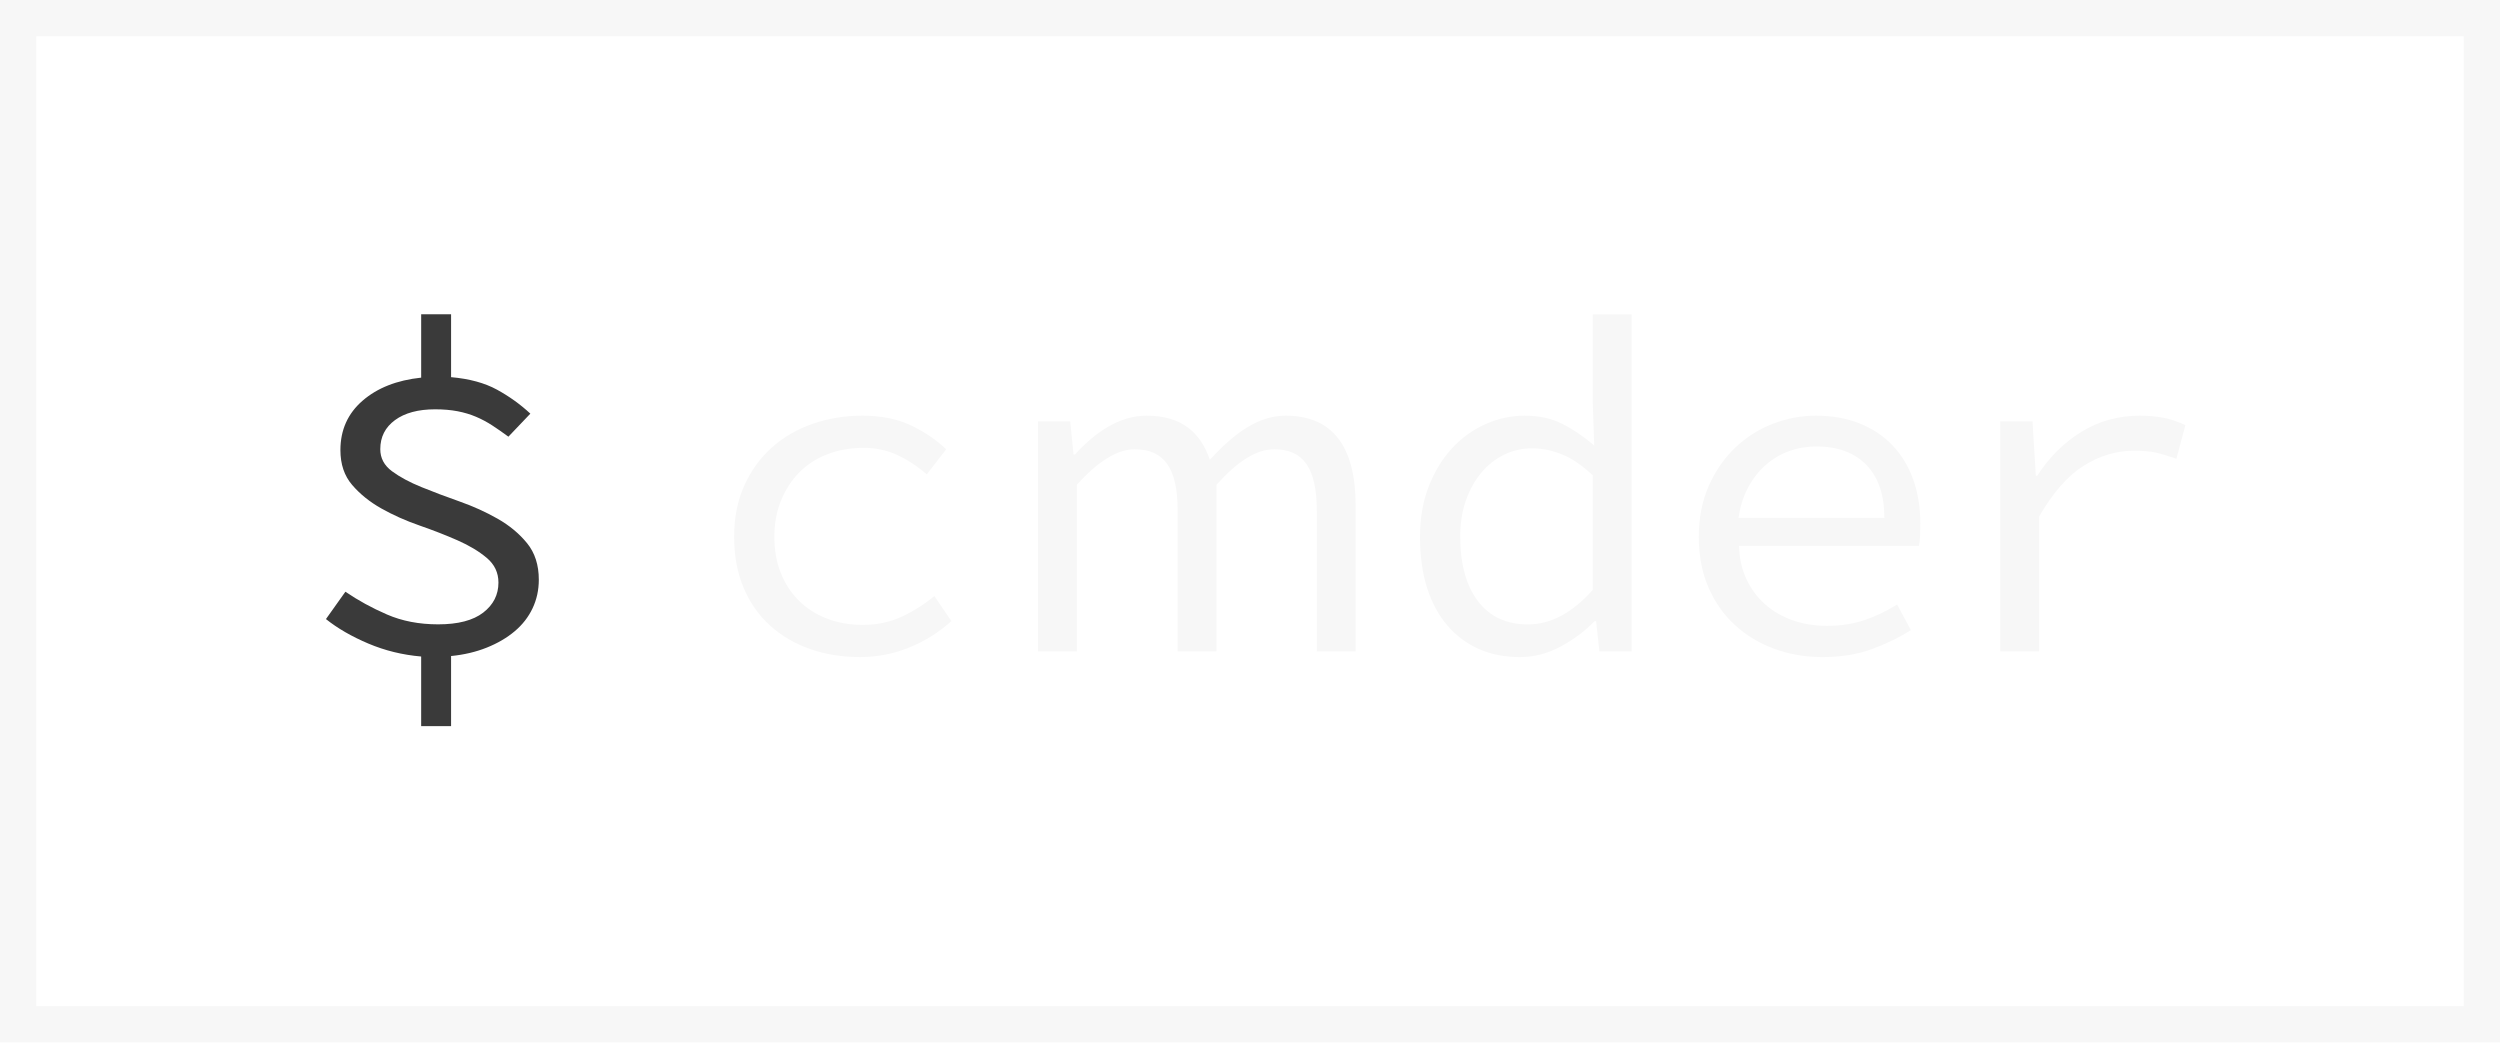
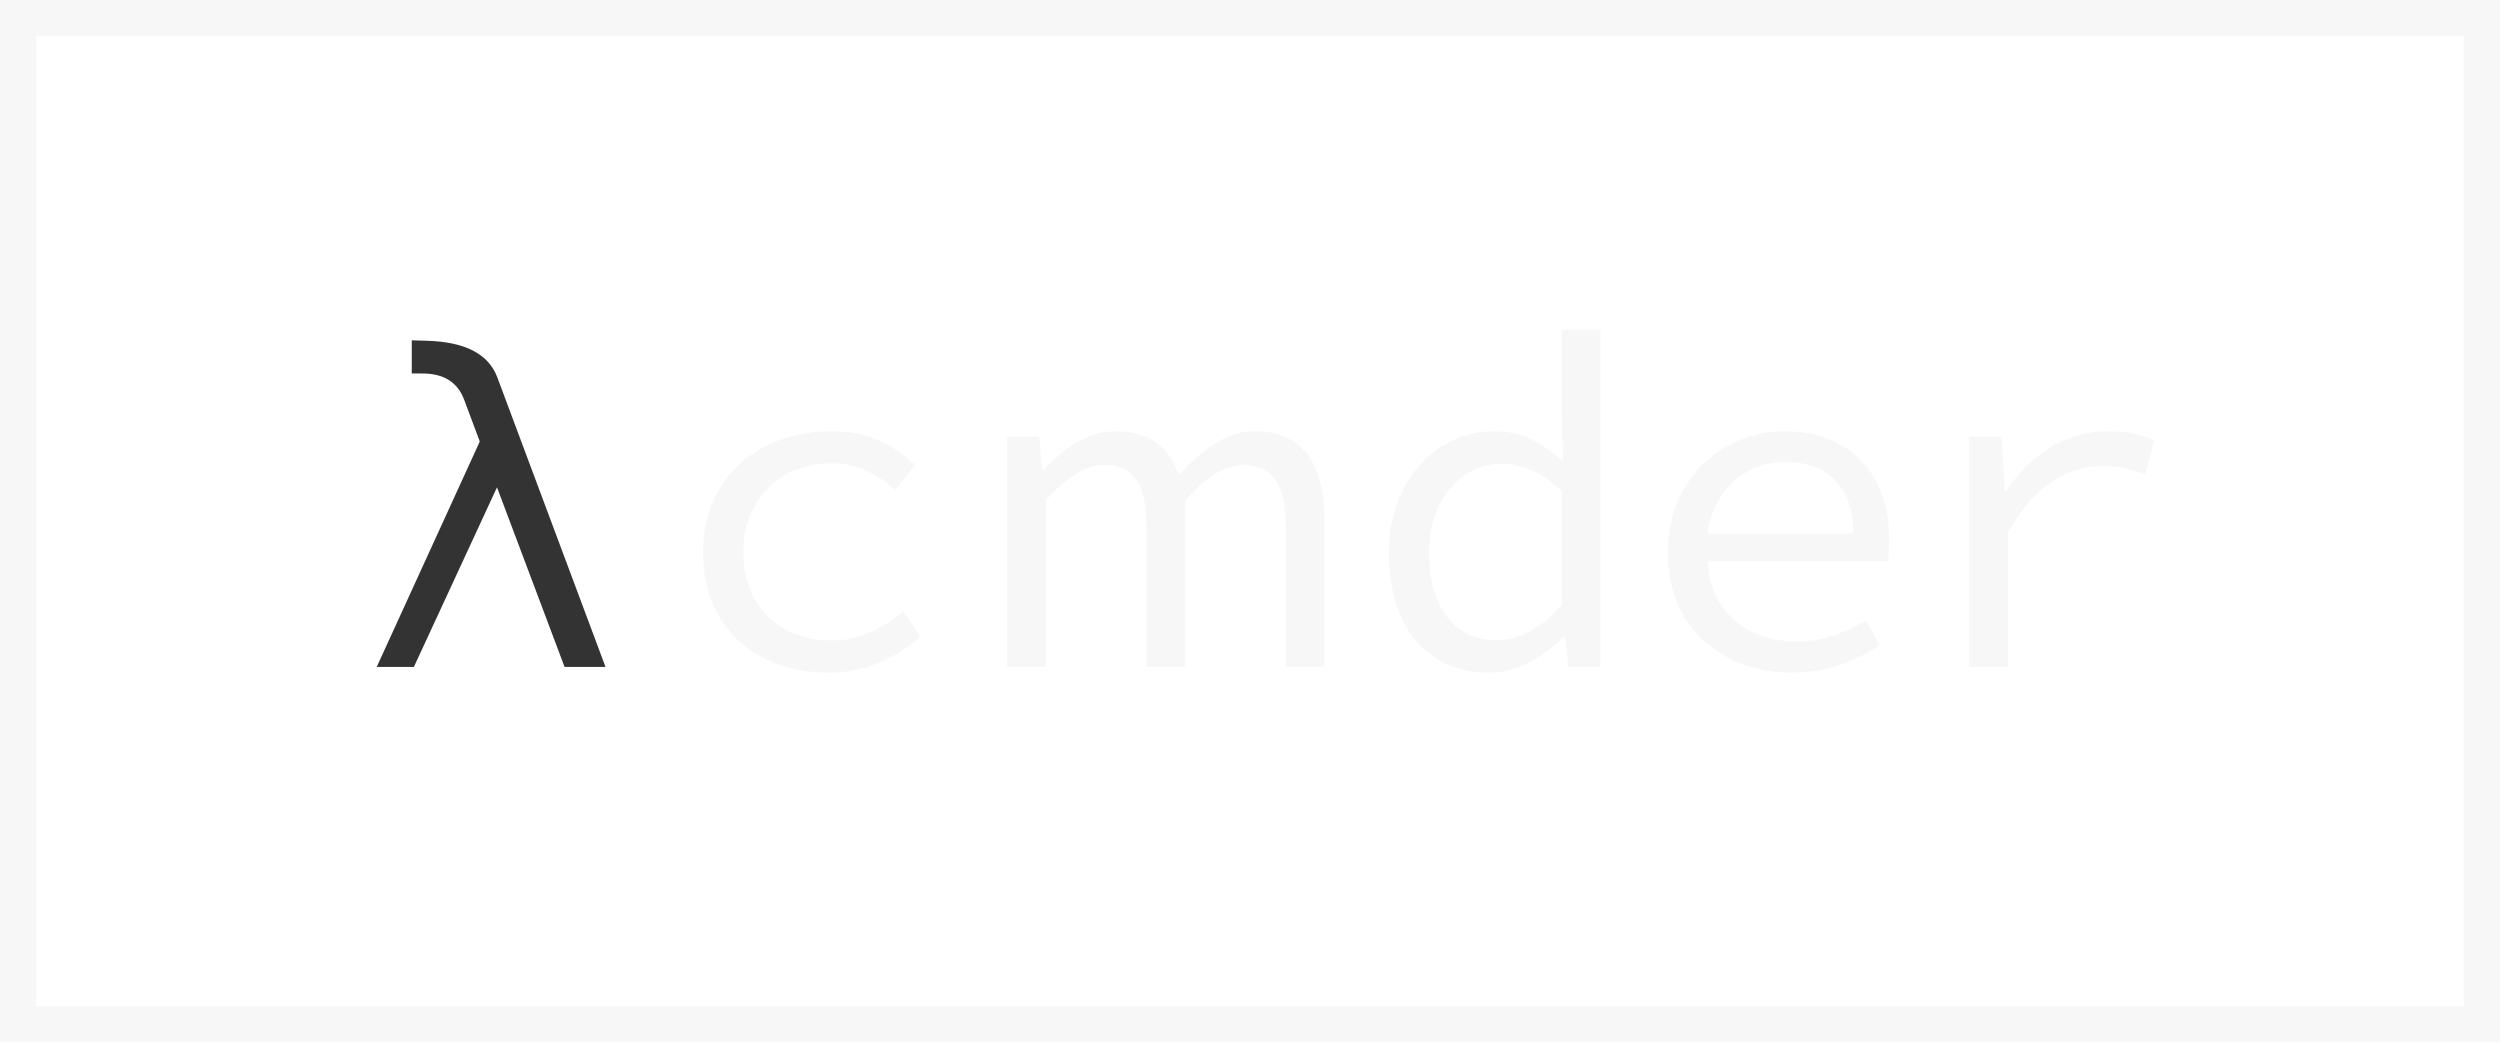
<svg xmlns="http://www.w3.org/2000/svg" version="1.1" id="Layer_1" x="0px" y="0px" width="482.334px" height="201.119px" viewBox="0 0 482.334 201.119" enable-background="new 0 0 482.334 201.119" xml:space="preserve">
  <g>
-     <path fill="#F7F7F7" d="M141.64,103.577c0-3.713,0.653-7.016,1.963-9.909c1.309-2.891,3.089-5.342,5.342-7.352   c2.252-2.009,4.886-3.53,7.899-4.566c3.014-1.035,6.194-1.553,9.543-1.553c3.653,0,6.804,0.639,9.452,1.918   c2.648,1.278,4.886,2.801,6.712,4.566l-3.745,4.84c-1.826-1.583-3.73-2.831-5.708-3.744c-1.979-0.914-4.125-1.37-6.438-1.37   c-2.557,0-4.901,0.411-7.032,1.233c-2.132,0.822-3.943,1.995-5.434,3.516c-1.492,1.522-2.664,3.333-3.516,5.434   c-0.854,2.101-1.279,4.429-1.279,6.986s0.411,4.872,1.233,6.941c0.822,2.07,1.978,3.851,3.47,5.342   c1.491,1.493,3.288,2.648,5.388,3.47c2.101,0.822,4.429,1.233,6.986,1.233c2.74,0,5.251-0.532,7.534-1.598   c2.283-1.064,4.368-2.389,6.256-3.973l3.288,4.84c-2.436,2.192-5.16,3.897-8.173,5.114s-6.165,1.826-9.452,1.826   c-3.47,0-6.682-0.518-9.635-1.552c-2.954-1.035-5.525-2.542-7.717-4.521c-2.192-1.978-3.897-4.414-5.114-7.306   C142.247,110.503,141.64,107.23,141.64,103.577z" />
-     <path fill="#F7F7F7" d="M200.269,81.294h6.21l0.639,6.393h0.274c3.835-4.201,8.493-7.489,13.79-7.489   c6.758,0,10.411,3.197,12.237,8.493c4.657-5.022,9.224-8.493,14.612-8.493c9.132,0,13.516,6.027,13.516,17.352v28.128h-7.489   V98.554c0-8.311-2.648-11.872-8.219-11.872c-3.47,0-7.032,2.283-11.142,6.849v32.146h-7.488V98.554   c0-8.311-2.648-11.872-8.311-11.872c-3.288,0-7.032,2.283-11.142,6.849v32.146h-7.488V81.294z" />
-     <path fill="#F7F7F7" d="M273.967,103.577c0-3.591,0.562-6.833,1.689-9.726c1.125-2.891,2.618-5.342,4.475-7.352   c1.855-2.009,4.002-3.562,6.438-4.657c2.436-1.096,4.963-1.644,7.58-1.644c2.74,0,5.145,0.518,7.215,1.553   c2.068,1.036,4.141,2.436,6.211,4.201l-0.275-8.219V60.654h7.49v65.023h-6.211l-0.639-5.845h-0.275   c-1.826,1.888-4.004,3.516-6.529,4.886c-2.527,1.37-5.16,2.055-7.898,2.055c-2.924,0-5.557-0.518-7.9-1.552   s-4.369-2.542-6.072-4.521c-1.705-1.978-3.014-4.398-3.928-7.26C274.423,110.579,273.967,107.291,273.967,103.577z    M281.729,103.485c0,5.358,1.143,9.529,3.426,12.512c2.283,2.983,5.492,4.475,9.635,4.475c4.383,0,8.553-2.222,12.51-6.667V91.705   c-2.008-1.886-3.973-3.226-5.891-4.018c-1.916-0.791-3.85-1.188-5.799-1.188s-3.76,0.411-5.434,1.233   c-1.674,0.822-3.137,1.979-4.383,3.471c-1.248,1.492-2.238,3.273-2.969,5.342C282.094,98.615,281.729,100.928,281.729,103.485z" />
-     <path fill="#F7F7F7" d="M327.756,103.577c0-3.653,0.639-6.925,1.917-9.817c1.279-2.891,2.969-5.342,5.069-7.352   c2.1-2.009,4.505-3.546,7.214-4.612c2.709-1.064,5.494-1.598,8.356-1.598c3.165,0,5.996,0.502,8.493,1.507   c2.496,1.005,4.612,2.42,6.347,4.247c1.735,1.827,3.06,4.019,3.973,6.575c0.913,2.557,1.37,5.388,1.37,8.493   c0,0.792-0.016,1.568-0.046,2.329c-0.031,0.762-0.106,1.416-0.229,1.963h-34.703c0.061,2.375,0.532,4.506,1.416,6.393   c0.882,1.888,2.069,3.502,3.562,4.84c1.491,1.34,3.256,2.375,5.297,3.105c2.039,0.73,4.276,1.096,6.712,1.096   c2.617,0,5.008-0.365,7.169-1.096s4.277-1.735,6.348-3.014l2.648,4.932c-2.192,1.401-4.689,2.618-7.489,3.653   c-2.801,1.035-5.997,1.552-9.589,1.552c-3.287,0-6.378-0.534-9.27-1.598s-5.419-2.587-7.579-4.566   c-2.162-1.978-3.867-4.398-5.114-7.26C328.379,110.487,327.756,107.23,327.756,103.577z M363.555,99.924   c0-4.443-1.157-7.854-3.471-10.229c-2.314-2.374-5.541-3.562-9.68-3.562c-1.827,0-3.578,0.306-5.252,0.914   c-1.675,0.609-3.182,1.507-4.521,2.694c-1.34,1.187-2.466,2.634-3.379,4.338c-0.913,1.705-1.522,3.653-1.826,5.845H363.555z" />
-     <path fill="#F7F7F7" d="M385.928,81.294h6.21l0.64,10.502h0.274c2.313-3.591,5.159-6.422,8.538-8.493   c3.379-2.069,7.138-3.105,11.279-3.105c1.644,0,3.164,0.137,4.565,0.411c1.4,0.274,2.8,0.746,4.201,1.416l-1.735,6.484   c-1.584-0.548-2.908-0.943-3.973-1.187c-1.065-0.243-2.481-0.365-4.246-0.365c-3.35,0-6.562,0.958-9.635,2.876   c-3.075,1.918-5.952,5.191-8.63,9.817v26.027h-7.489V81.294z" />
-   </g>
-   <g>
-     <path fill="#3A3A3A" d="M98.088,84.25c-1.091-0.801-2.133-1.528-3.126-2.176c-0.995-0.648-2.037-1.204-3.126-1.667   c-1.091-0.463-2.277-0.817-3.559-1.065c-1.283-0.246-2.726-0.371-4.328-0.371c-3.27,0-5.852,0.695-7.743,2.083   c-1.892,1.389-2.837,3.257-2.837,5.603c0,1.729,0.753,3.148,2.26,4.26c1.506,1.111,3.398,2.13,5.675,3.056   c2.275,0.926,4.728,1.852,7.358,2.778c2.628,0.926,5.081,2.038,7.358,3.334c2.275,1.296,4.167,2.871,5.675,4.723   c1.506,1.852,2.26,4.199,2.26,7.038c0,1.977-0.401,3.813-1.202,5.51c-0.802,1.699-1.957,3.18-3.462,4.445   c-1.507,1.266-3.303,2.315-5.386,3.148c-2.084,0.833-4.376,1.375-6.877,1.621v13.52h-5.771v-13.427   c-3.592-0.308-6.99-1.142-10.195-2.5c-3.207-1.357-5.932-2.932-8.175-4.723l3.751-5.278c2.436,1.667,5.113,3.134,8.031,4.398   c2.917,1.266,6.204,1.898,9.859,1.898c3.847,0,6.748-0.755,8.705-2.269c1.955-1.512,2.934-3.441,2.934-5.788   c0-1.913-0.754-3.503-2.26-4.769c-1.507-1.265-3.383-2.392-5.627-3.38c-2.245-0.987-4.698-1.945-7.358-2.871   c-2.662-0.926-5.114-2.021-7.358-3.288c-2.246-1.264-4.121-2.778-5.627-4.537c-1.507-1.76-2.26-3.997-2.26-6.714   c0-3.889,1.426-7.068,4.28-9.538c2.853-2.469,6.62-3.95,11.301-4.445V60.636h5.771v12.131c3.526,0.31,6.476,1.111,8.849,2.408   c2.372,1.296,4.521,2.84,6.444,4.63L98.088,84.25z" />
+     <path fill="#F7F7F7" d="M135.64,106.577c0-3.713,0.653-7.016,1.963-9.909c1.309-2.891,3.089-5.342,5.342-7.352   c2.252-2.009,4.886-3.53,7.899-4.566c3.014-1.035,6.194-1.553,9.543-1.553c3.653,0,6.804,0.639,9.452,1.918   c2.648,1.278,4.886,2.801,6.712,4.566l-3.745,4.84c-1.826-1.583-3.73-2.831-5.708-3.744c-1.979-0.914-4.125-1.37-6.438-1.37   c-2.557,0-4.901,0.411-7.032,1.233c-2.132,0.822-3.943,1.995-5.434,3.516c-1.492,1.521-2.664,3.333-3.516,5.434   c-0.854,2.101-1.279,4.429-1.279,6.986c0,2.557,0.411,4.872,1.233,6.94c0.822,2.07,1.978,3.852,3.47,5.342   c1.491,1.494,3.288,2.648,5.388,3.471c2.101,0.822,4.429,1.232,6.986,1.232c2.74,0,5.251-0.531,7.534-1.598   c2.283-1.064,4.368-2.389,6.256-3.973l3.288,4.84c-2.436,2.191-5.16,3.896-8.173,5.113c-3.013,1.218-6.165,1.826-9.452,1.826   c-3.47,0-6.682-0.518-9.635-1.552c-2.954-1.034-5.525-2.542-7.717-4.521c-2.192-1.979-3.897-4.414-5.114-7.307   C136.247,113.503,135.64,110.229,135.64,106.577z" />
+     <path fill="#F7F7F7" d="M194.269,84.294h6.21l0.639,6.393h0.274c3.835-4.201,8.493-7.489,13.79-7.489   c6.758,0,10.411,3.197,12.237,8.493c4.657-5.022,9.225-8.493,14.612-8.493c9.132,0,13.516,6.027,13.516,17.352v28.128h-7.489   v-27.124c0-8.311-2.647-11.872-8.219-11.872c-3.47,0-7.032,2.283-11.142,6.849v32.146h-7.488v-27.123   c0-8.311-2.648-11.872-8.311-11.872c-3.288,0-7.032,2.283-11.142,6.849v32.146h-7.488L194.269,84.294L194.269,84.294z" />
+     <path fill="#F7F7F7" d="M267.967,106.577c0-3.592,0.562-6.833,1.689-9.726c1.125-2.891,2.618-5.342,4.475-7.352   c1.854-2.009,4.002-3.562,6.438-4.657c2.436-1.096,4.963-1.644,7.58-1.644c2.74,0,5.145,0.518,7.215,1.553   c2.068,1.036,4.141,2.436,6.211,4.201l-0.275-8.219V63.654h7.49v65.023h-6.211l-0.639-5.845h-0.275   c-1.826,1.888-4.004,3.517-6.529,4.886c-2.527,1.37-5.16,2.055-7.898,2.055c-2.924,0-5.557-0.518-7.899-1.551   c-2.343-1.035-4.369-2.543-6.071-4.521c-1.705-1.979-3.015-4.398-3.929-7.26C268.423,113.579,267.967,110.291,267.967,106.577z    M275.729,106.485c0,5.357,1.143,9.529,3.426,12.512s5.492,4.475,9.635,4.475c4.383,0,8.553-2.222,12.51-6.666V94.705   c-2.008-1.886-3.973-3.226-5.891-4.018c-1.916-0.791-3.85-1.188-5.799-1.188s-3.76,0.411-5.435,1.233   c-1.674,0.822-3.137,1.979-4.383,3.471c-1.248,1.492-2.237,3.273-2.969,5.342C276.094,101.615,275.729,103.928,275.729,106.485z" />
+     <path fill="#F7F7F7" d="M321.756,106.577c0-3.653,0.639-6.925,1.917-9.817c1.279-2.891,2.969-5.342,5.069-7.352   c2.1-2.009,4.505-3.546,7.214-4.612c2.709-1.064,5.494-1.598,8.355-1.598c3.165,0,5.996,0.502,8.493,1.507   c2.496,1.005,4.612,2.42,6.348,4.247c1.734,1.827,3.06,4.019,3.973,6.575c0.913,2.557,1.37,5.388,1.37,8.494   c0,0.791-0.017,1.567-0.046,2.328c-0.031,0.762-0.106,1.416-0.229,1.963h-34.703c0.062,2.375,0.532,4.506,1.416,6.394   c0.882,1.888,2.069,3.502,3.563,4.84c1.491,1.34,3.256,2.375,5.297,3.104c2.039,0.73,4.276,1.097,6.712,1.097   c2.617,0,5.008-0.365,7.169-1.097c2.161-0.73,4.277-1.734,6.348-3.014l2.648,4.932c-2.192,1.401-4.688,2.619-7.489,3.654   c-2.801,1.034-5.997,1.551-9.589,1.551c-3.287,0-6.378-0.533-9.27-1.598c-2.893-1.064-5.419-2.587-7.579-4.566   c-2.162-1.978-3.867-4.397-5.114-7.26C322.379,113.487,321.756,110.229,321.756,106.577z M357.555,102.924   c0-4.443-1.156-7.854-3.471-10.229c-2.314-2.374-5.541-3.562-9.68-3.562c-1.827,0-3.578,0.306-5.252,0.914   c-1.676,0.609-3.183,1.507-4.521,2.694c-1.34,1.187-2.466,2.634-3.379,4.338c-0.913,1.705-1.521,3.653-1.826,5.845H357.555z" />
+     <path fill="#F7F7F7" d="M379.928,84.294h6.21l0.641,10.502h0.273c2.313-3.591,5.159-6.422,8.538-8.493   c3.379-2.069,7.138-3.104,11.279-3.104c1.644,0,3.164,0.137,4.564,0.411s2.801,0.746,4.201,1.416l-1.734,6.484   c-1.584-0.548-2.908-0.943-3.974-1.187c-1.064-0.243-2.48-0.365-4.246-0.365c-3.35,0-6.562,0.958-9.635,2.876   c-3.075,1.918-5.952,5.191-8.63,9.816v26.027h-7.489L379.928,84.294L379.928,84.294z" />
  </g>
  <g>
    <path fill="#F7F7F7" d="M475.334,7v187.119H7V7H475.334 M482.334,0H0v201.119h482.334V0L482.334,0z" />
  </g>
  <g>
- </g>
-   <g>
- </g>
-   <g>
- </g>
-   <g>
- </g>
-   <g>
- </g>
-   <g>
- </g>
-   <g>
- </g>
-   <g>
- </g>
-   <g>
- </g>
-   <g>
- </g>
-   <g>
- </g>
-   <g>
- </g>
-   <g>
- </g>
-   <g>
- </g>
-   <g>
- </g>
+     <path fill="#333333" d="M95.927,72.749l20.897,55.929h-7.897L95.886,94.022L79.85,128.678H72.68l19.885-43.496l-2.997-8.019   c-1.27-3.429-3.983-5.129-8.141-5.103h-1.984v-6.399l2.835,0.081C89.676,65.932,94.226,68.268,95.927,72.749z" />
+   </g>
</svg>
